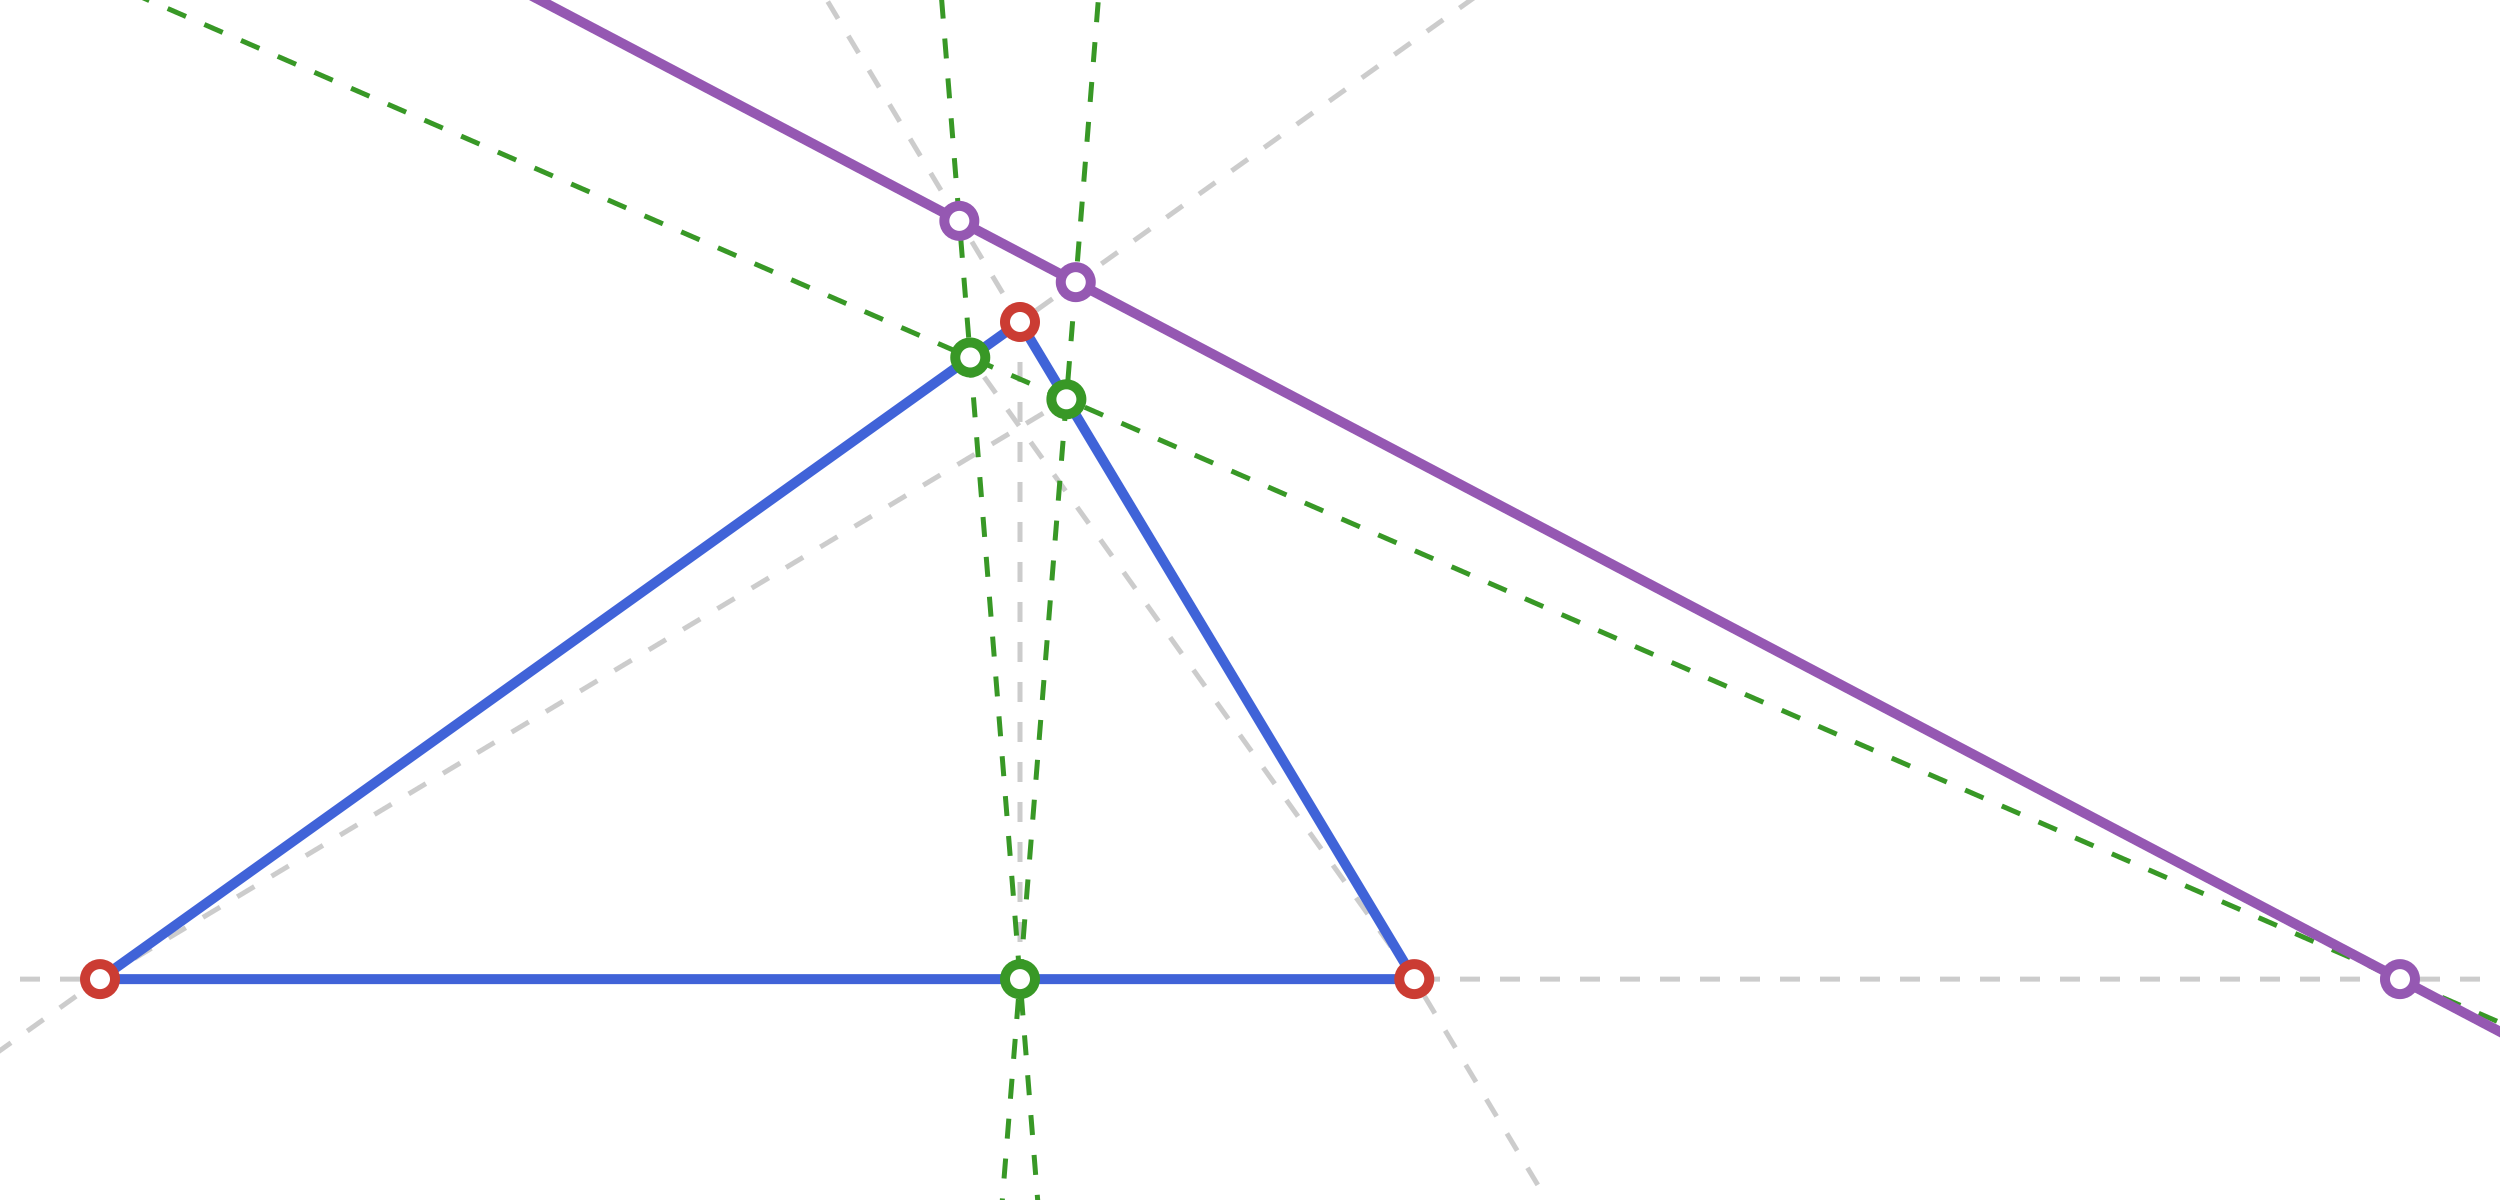
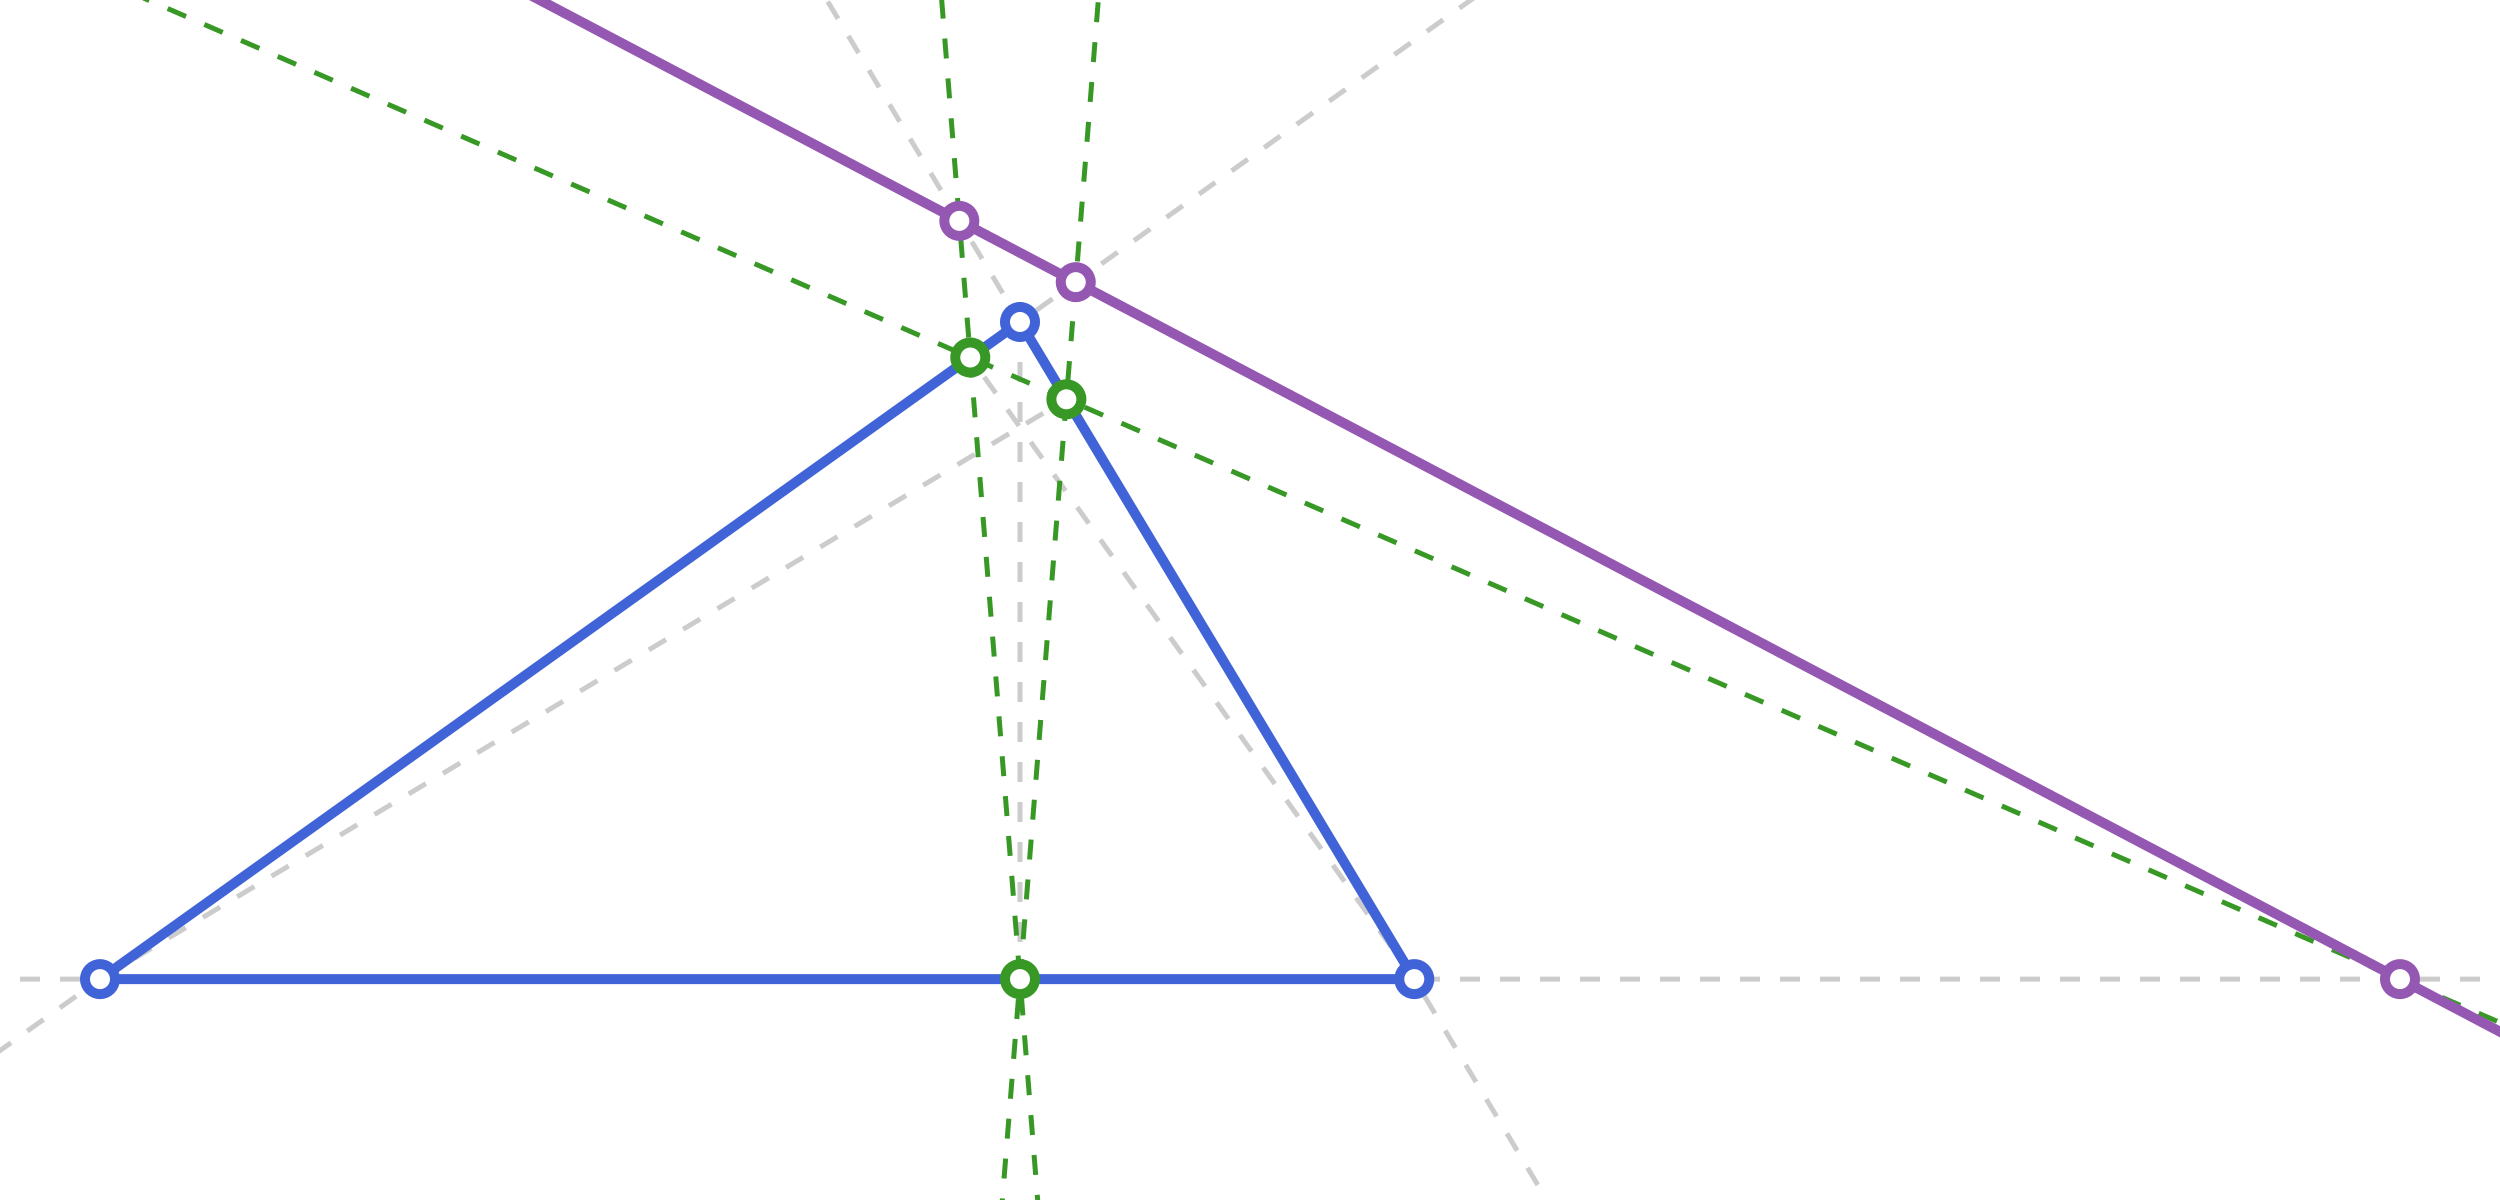
<svg xmlns="http://www.w3.org/2000/svg" width="500" height="240" viewBox="0 0 500 240">
  <path fill="none" stroke-width="1" stroke-linecap="butt" stroke-linejoin="miter" stroke="rgb(80%, 80%, 80%)" stroke-opacity="1" stroke-dasharray="4 4" stroke-miterlimit="10" d="M 204 64.395 L 204 195.824 " />
  <path fill="none" stroke-width="1" stroke-linecap="butt" stroke-linejoin="miter" stroke="rgb(80%, 80%, 80%)" stroke-opacity="1" stroke-dasharray="4 4" stroke-miterlimit="10" d="M 20 195.824 L 213.277 79.859 " />
  <path fill="none" stroke-width="1" stroke-linecap="butt" stroke-linejoin="miter" stroke="rgb(80%, 80%, 80%)" stroke-opacity="1" stroke-dasharray="4 4" stroke-miterlimit="10" d="M 282.855 195.824 L 194.055 71.5 " />
  <path fill="none" stroke-width="1" stroke-linecap="butt" stroke-linejoin="miter" stroke="rgb(80%, 80%, 80%)" stroke-opacity="1" stroke-dasharray="4 4" stroke-miterlimit="10" d="M -980 195.824 L 1282.855 195.824 " />
  <path fill="none" stroke-width="1" stroke-linecap="butt" stroke-linejoin="miter" stroke="rgb(80%, 80%, 80%)" stroke-opacity="1" stroke-dasharray="4 4" stroke-miterlimit="10" d="M 797.352 1053.316 L -310.496 -793.098 " />
  <path fill="none" stroke-width="1" stroke-linecap="butt" stroke-linejoin="miter" stroke="rgb(80%, 80%, 80%)" stroke-opacity="1" stroke-dasharray="4 4" stroke-miterlimit="10" d="M 1017.734 -516.844 L -793.734 777.062 " />
  <path fill="none" stroke-width="1" stroke-linecap="butt" stroke-linejoin="miter" stroke="rgb(22%, 59.6%, 14.9%)" stroke-opacity="1" stroke-dasharray="4 4" stroke-miterlimit="10" d="M 1130.348 478.582 L -723.016 -327.227 " />
  <path fill="none" stroke-width="1" stroke-linecap="butt" stroke-linejoin="miter" stroke="rgb(22%, 59.6%, 14.9%)" stroke-opacity="1" stroke-dasharray="4 4" stroke-miterlimit="10" d="M 114.309 -925.316 L 283.746 1192.641 " />
  <path fill="none" stroke-width="1" stroke-linecap="butt" stroke-linejoin="miter" stroke="rgb(22%, 59.6%, 14.9%)" stroke-opacity="1" stroke-dasharray="4 4" stroke-miterlimit="10" d="M 124.254 1192.641 L 293.023 -916.957 " />
  <path fill="none" stroke-width="2" stroke-linecap="butt" stroke-linejoin="miter" stroke="rgb(58.4%, 34.5%, 69.8%)" stroke-opacity="1" stroke-miterlimit="10" d="M 1103.285 523.871 L -716.492 -433.91 " />
  <path fill="none" stroke-width="2" stroke-linecap="butt" stroke-linejoin="miter" stroke="rgb(25.1%, 38.8%, 84.7%)" stroke-opacity="1" stroke-miterlimit="10" d="M 20 195.824 L 282.855 195.824 L 204 64.395 Z M 20 195.824 " />
  <path fill-rule="nonzero" fill="rgb(100%, 100%, 100%)" fill-opacity="1" stroke-width="2" stroke-linecap="butt" stroke-linejoin="miter" stroke="rgb(22%, 59.6%, 14.9%)" stroke-opacity="1" stroke-miterlimit="10" d="M 207 195.824 C 207 197.48 205.656 198.824 204 198.824 C 202.344 198.824 201 197.48 201 195.824 C 201 194.168 202.344 192.824 204 192.824 C 205.656 192.824 207 194.168 207 195.824 Z M 216.277 79.859 C 216.277 81.516 214.934 82.859 213.277 82.859 C 211.621 82.859 210.277 81.516 210.277 79.859 C 210.277 78.199 211.621 76.859 213.277 76.859 C 214.934 76.859 216.277 78.199 216.277 79.859 Z M 197.055 71.5 C 197.055 73.156 195.711 74.5 194.055 74.5 C 192.398 74.5 191.055 73.156 191.055 71.5 C 191.055 69.844 192.398 68.5 194.055 68.5 C 195.711 68.5 197.055 69.844 197.055 71.5 Z M 197.055 71.5 " />
  <path fill-rule="nonzero" fill="rgb(100%, 100%, 100%)" fill-opacity="1" stroke-width="2" stroke-linecap="butt" stroke-linejoin="miter" stroke="rgb(58.4%, 34.5%, 69.8%)" stroke-opacity="1" stroke-miterlimit="10" d="M 483 195.824 C 483 197.48 481.656 198.824 480 198.824 C 478.344 198.824 477 197.48 477 195.824 C 477 194.168 478.344 192.824 480 192.824 C 481.656 192.824 483 194.168 483 195.824 Z M 194.867 44.176 C 194.867 45.832 193.523 47.176 191.867 47.176 C 190.211 47.176 188.867 45.832 188.867 44.176 C 188.867 42.52 190.211 41.176 191.867 41.176 C 193.523 41.176 194.867 42.52 194.867 44.176 Z M 218.152 56.43 C 218.152 58.086 216.809 59.43 215.152 59.43 C 213.496 59.43 212.152 58.086 212.152 56.43 C 212.152 54.773 213.496 53.43 215.152 53.43 C 216.809 53.43 218.152 54.773 218.152 56.43 Z M 218.152 56.43 " />
-   <path fill-rule="nonzero" fill="rgb(100%, 100%, 100%)" fill-opacity="1" stroke-width="2" stroke-linecap="butt" stroke-linejoin="miter" stroke="rgb(79.6%, 23.5%, 20%)" stroke-opacity="1" stroke-miterlimit="10" d="M 23 195.824 C 23 197.48 21.656 198.824 20 198.824 C 18.344 198.824 17 197.48 17 195.824 C 17 194.168 18.344 192.824 20 192.824 C 21.656 192.824 23 194.168 23 195.824 Z M 285.855 195.824 C 285.855 197.48 284.516 198.824 282.855 198.824 C 281.199 198.824 279.855 197.48 279.855 195.824 C 279.855 194.168 281.199 192.824 282.855 192.824 C 284.516 192.824 285.855 194.168 285.855 195.824 Z M 207 64.395 C 207 66.051 205.656 67.395 204 67.395 C 202.344 67.395 201 66.051 201 64.395 C 201 62.738 202.344 61.395 204 61.395 C 205.656 61.395 207 62.738 207 64.395 Z M 207 64.395 " />
+   <path fill-rule="nonzero" fill="rgb(100%, 100%, 100%)" fill-opacity="1" stroke-width="2" stroke-linecap="butt" stroke-linejoin="miter" stroke="rgb(25.1%, 38.8%, 84.7%)" stroke-opacity="1" stroke-miterlimit="10" d="M 23 195.824 C 23 197.48 21.656 198.824 20 198.824 C 18.344 198.824 17 197.48 17 195.824 C 17 194.168 18.344 192.824 20 192.824 C 21.656 192.824 23 194.168 23 195.824 Z M 285.855 195.824 C 285.855 197.48 284.516 198.824 282.855 198.824 C 281.199 198.824 279.855 197.48 279.855 195.824 C 279.855 194.168 281.199 192.824 282.855 192.824 C 284.516 192.824 285.855 194.168 285.855 195.824 Z M 207 64.395 C 207 66.051 205.656 67.395 204 67.395 C 202.344 67.395 201 66.051 201 64.395 C 201 62.738 202.344 61.395 204 61.395 C 205.656 61.395 207 62.738 207 64.395 Z M 207 64.395 " />
</svg>
